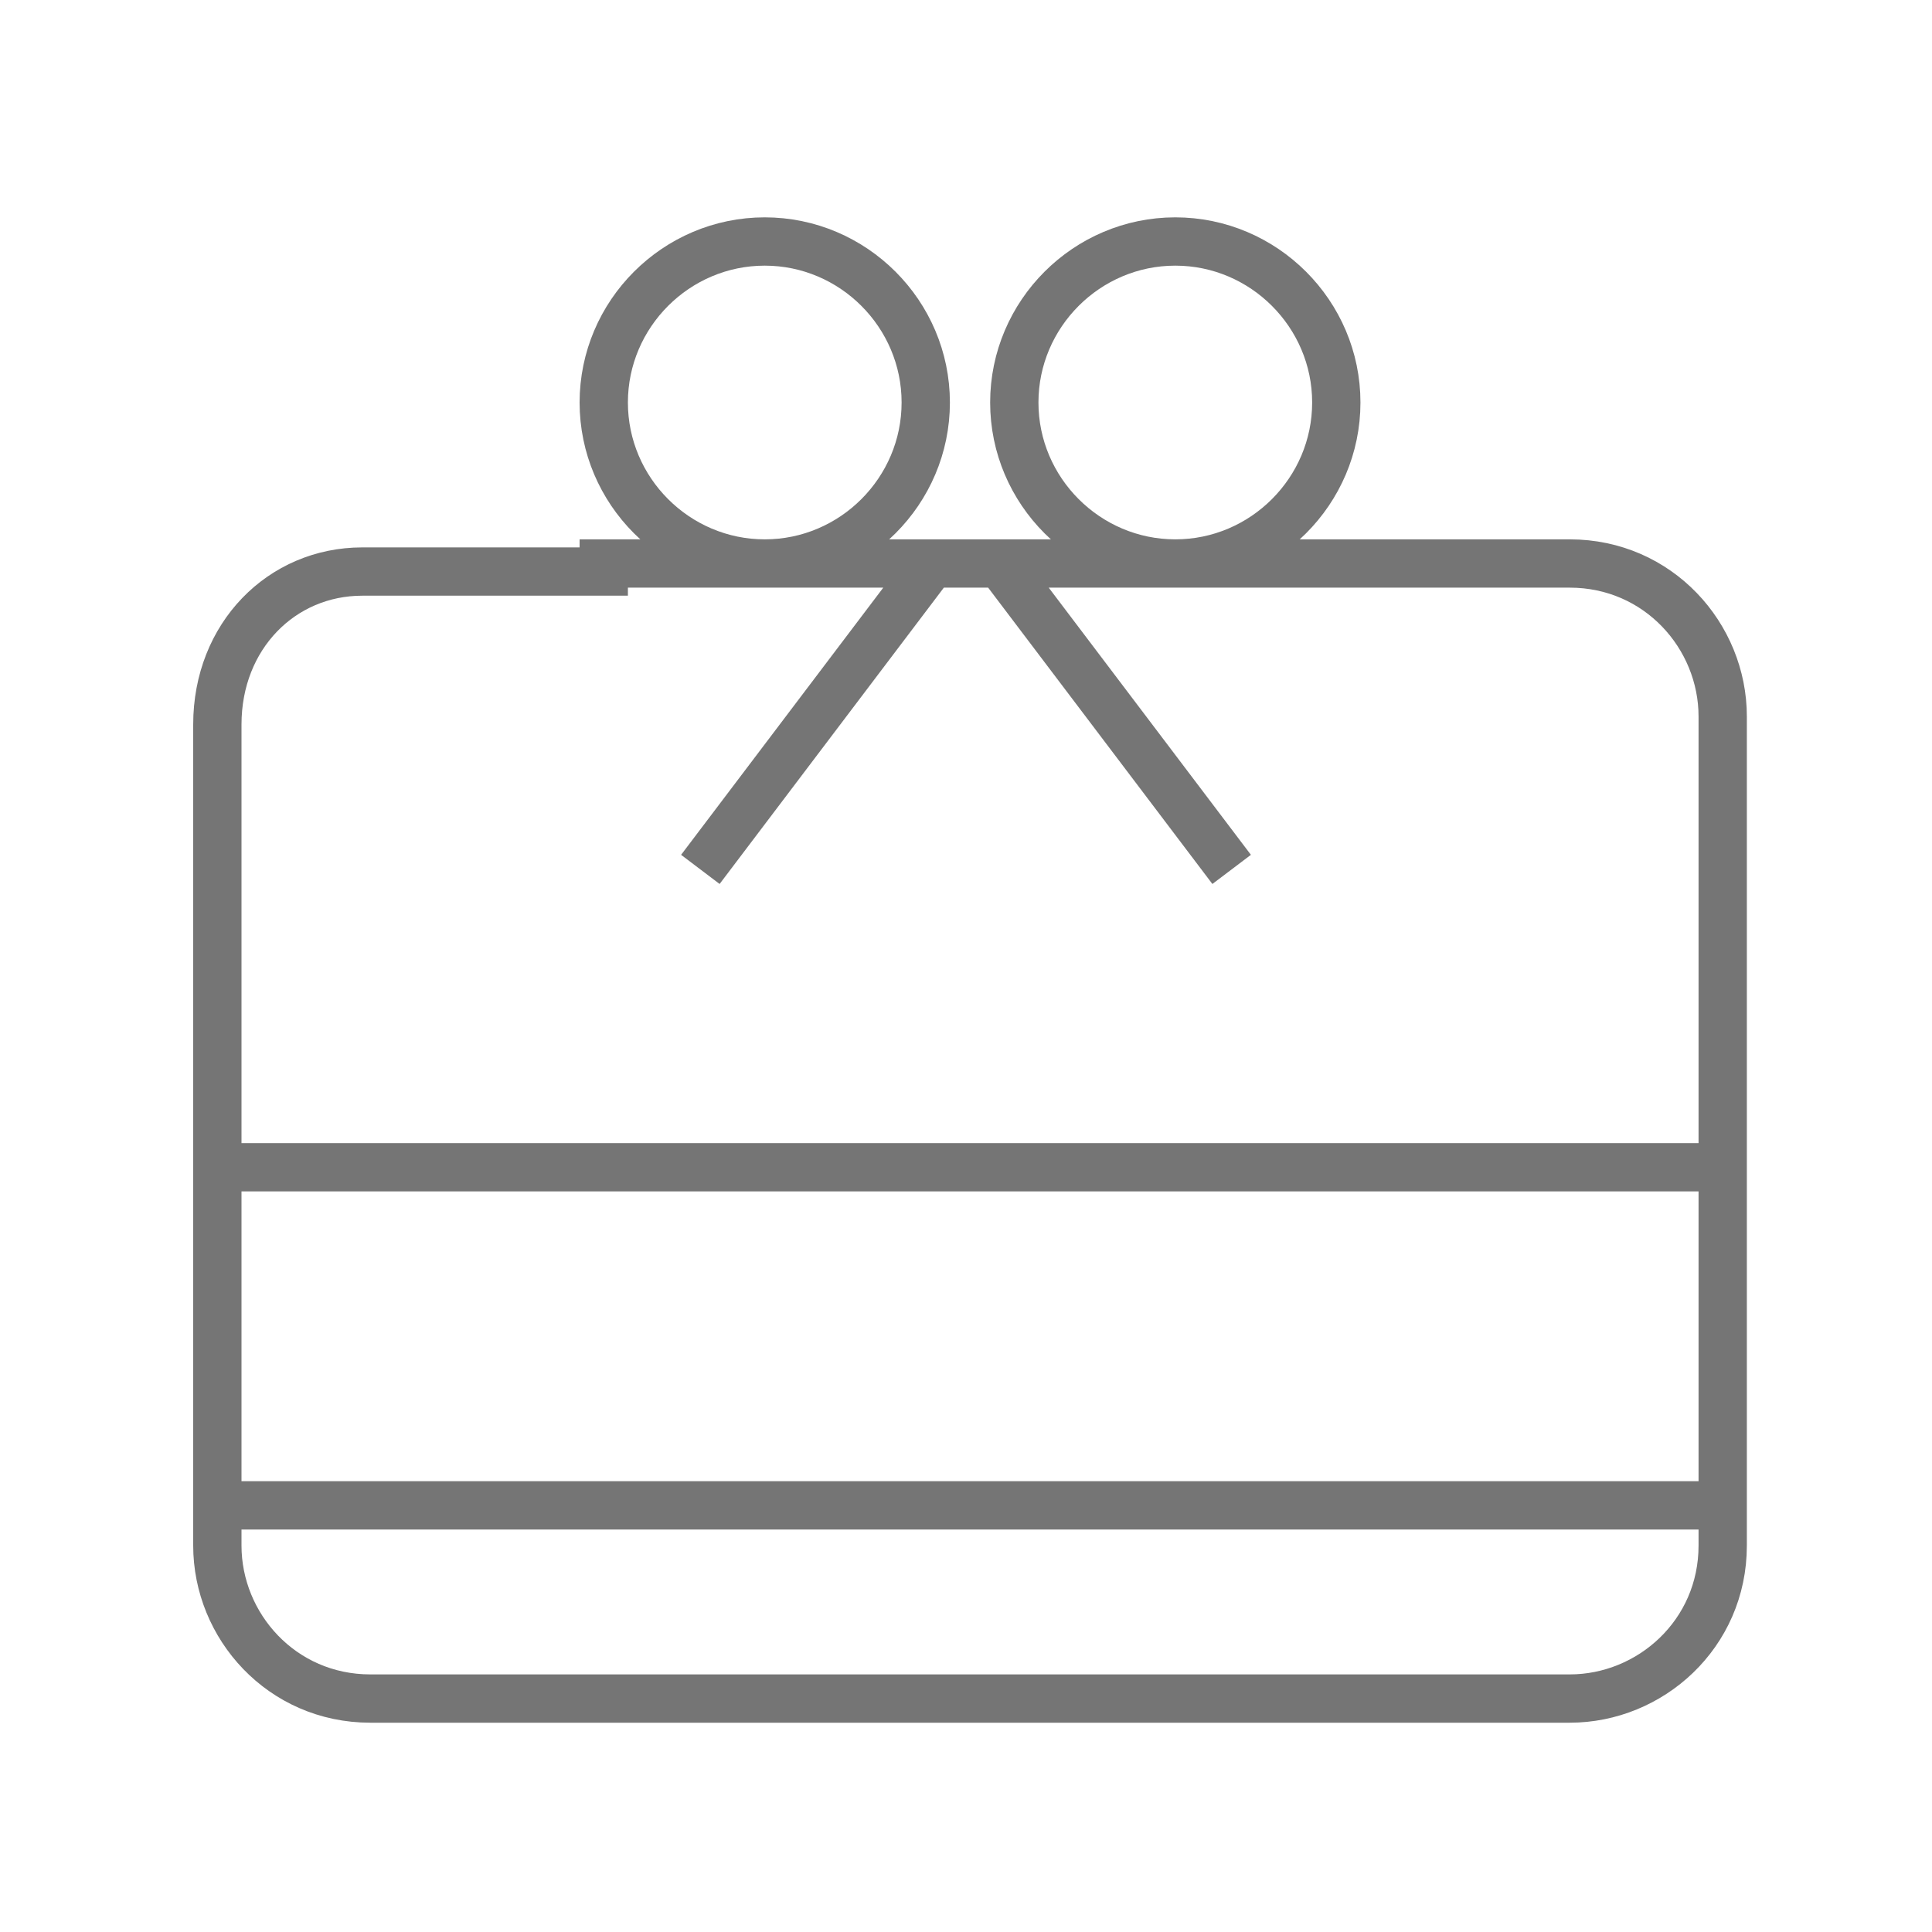
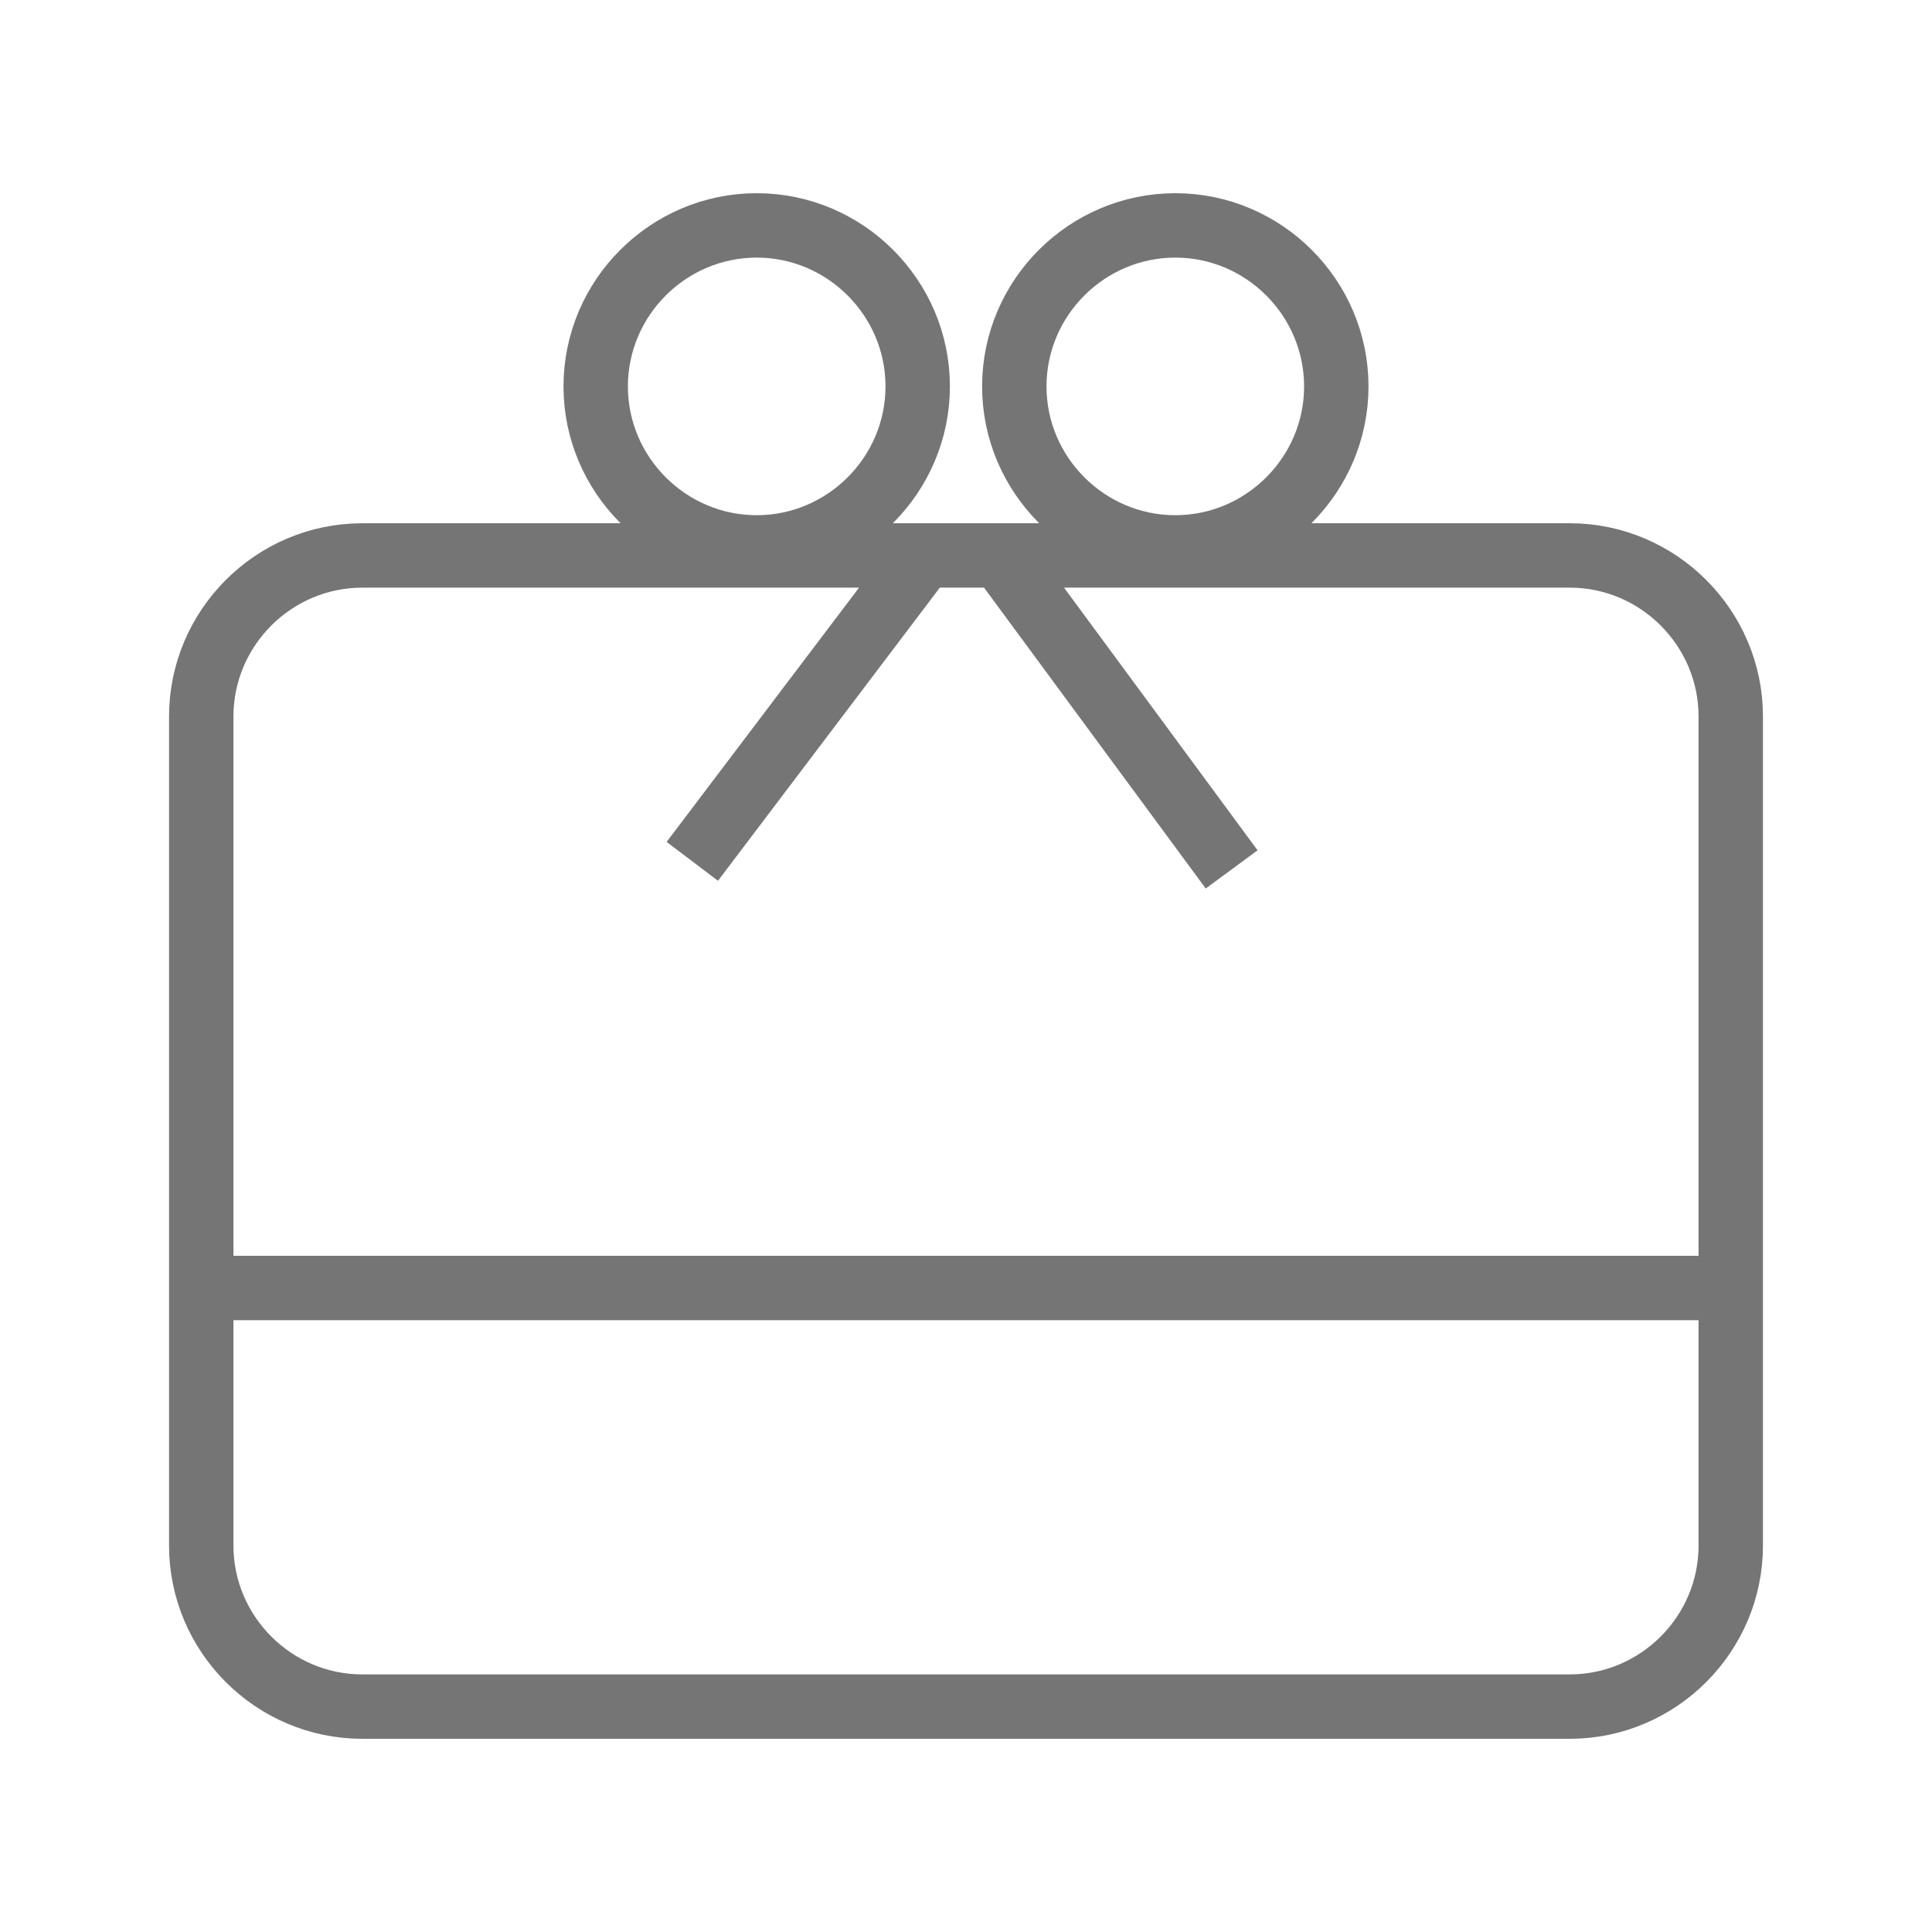
<svg xmlns="http://www.w3.org/2000/svg" width="24" height="24" viewBox="0 0 24 24">
-   <path fill="none" stroke="#757575" stroke-width="0.6" stroke-miterlimit="10" d="M7.5,7.1h-3c-1,0-1.8,0.8-1.8,1.9l0,10.2c0,1,0.8,1.9,1.9,1.9h14.9c1,0,1.9-0.8,1.9-1.9V8.9  c0-1-0.8-1.9-1.9-1.9h-3H7.5z M2.7,18.7h18.6 M8.7,10.8l2.8-3.7 M21.3,14.5H2.7 M12.5,7.1l2.8,3.7 M11.5,5c0,1.1-0.9,2-2,2  s-2-0.9-2-2s0.9-2,2-2S11.5,3.9,11.5,5z M16.6,5c0,1.1-0.9,2-2,2s-2-0.9-2-2s0.9-2,2-2S16.6,3.9,16.6,5z" />
+   <path fill="none" stroke="#757575" stroke-width="0.8" stroke-miterlimit="10" d="M8.6,10.7L11.4,7 M21.4,16H2.5 M12.5,7l2.8,3.8 M11.4,4.8c0,1.1-0.9,2-2,2s-2-0.9-2-2s0.9-2,2-2  S11.4,3.7,11.4,4.8z M16.6,4.8c0,1.1-0.9,2-2,2s-2-0.9-2-2s0.9-2,2-2S16.6,3.7,16.6,4.8z M21.5,19.2V8.9c0-1.1-0.9-2-2-2h-15  c-1.1,0-2,0.9-2,2v10.3c0,1.1,0.9,2,2,2h15C20.6,21.2,21.5,20.3,21.5,19.2z" />
</svg>
